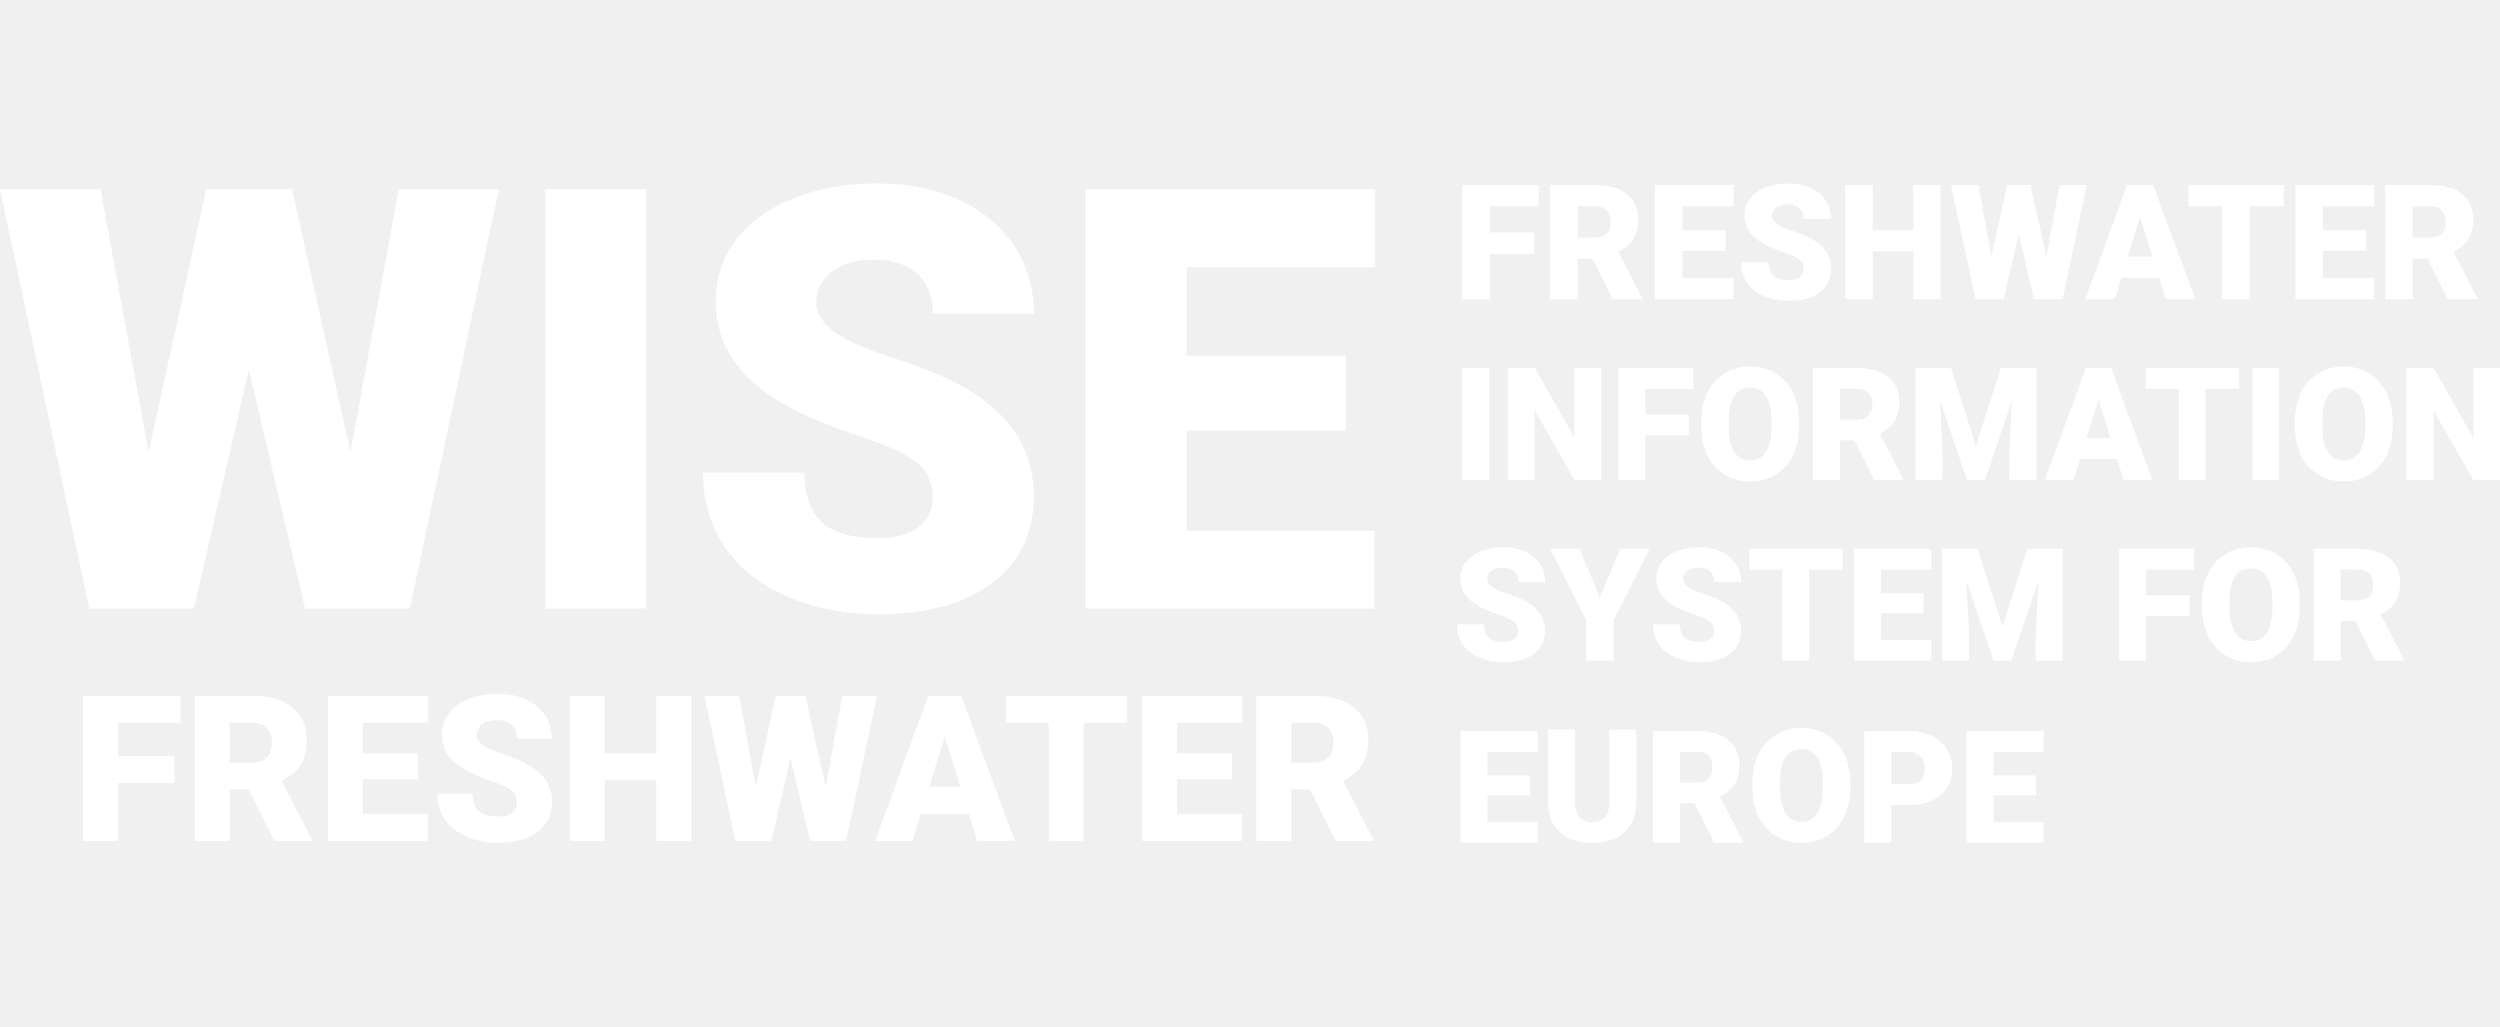
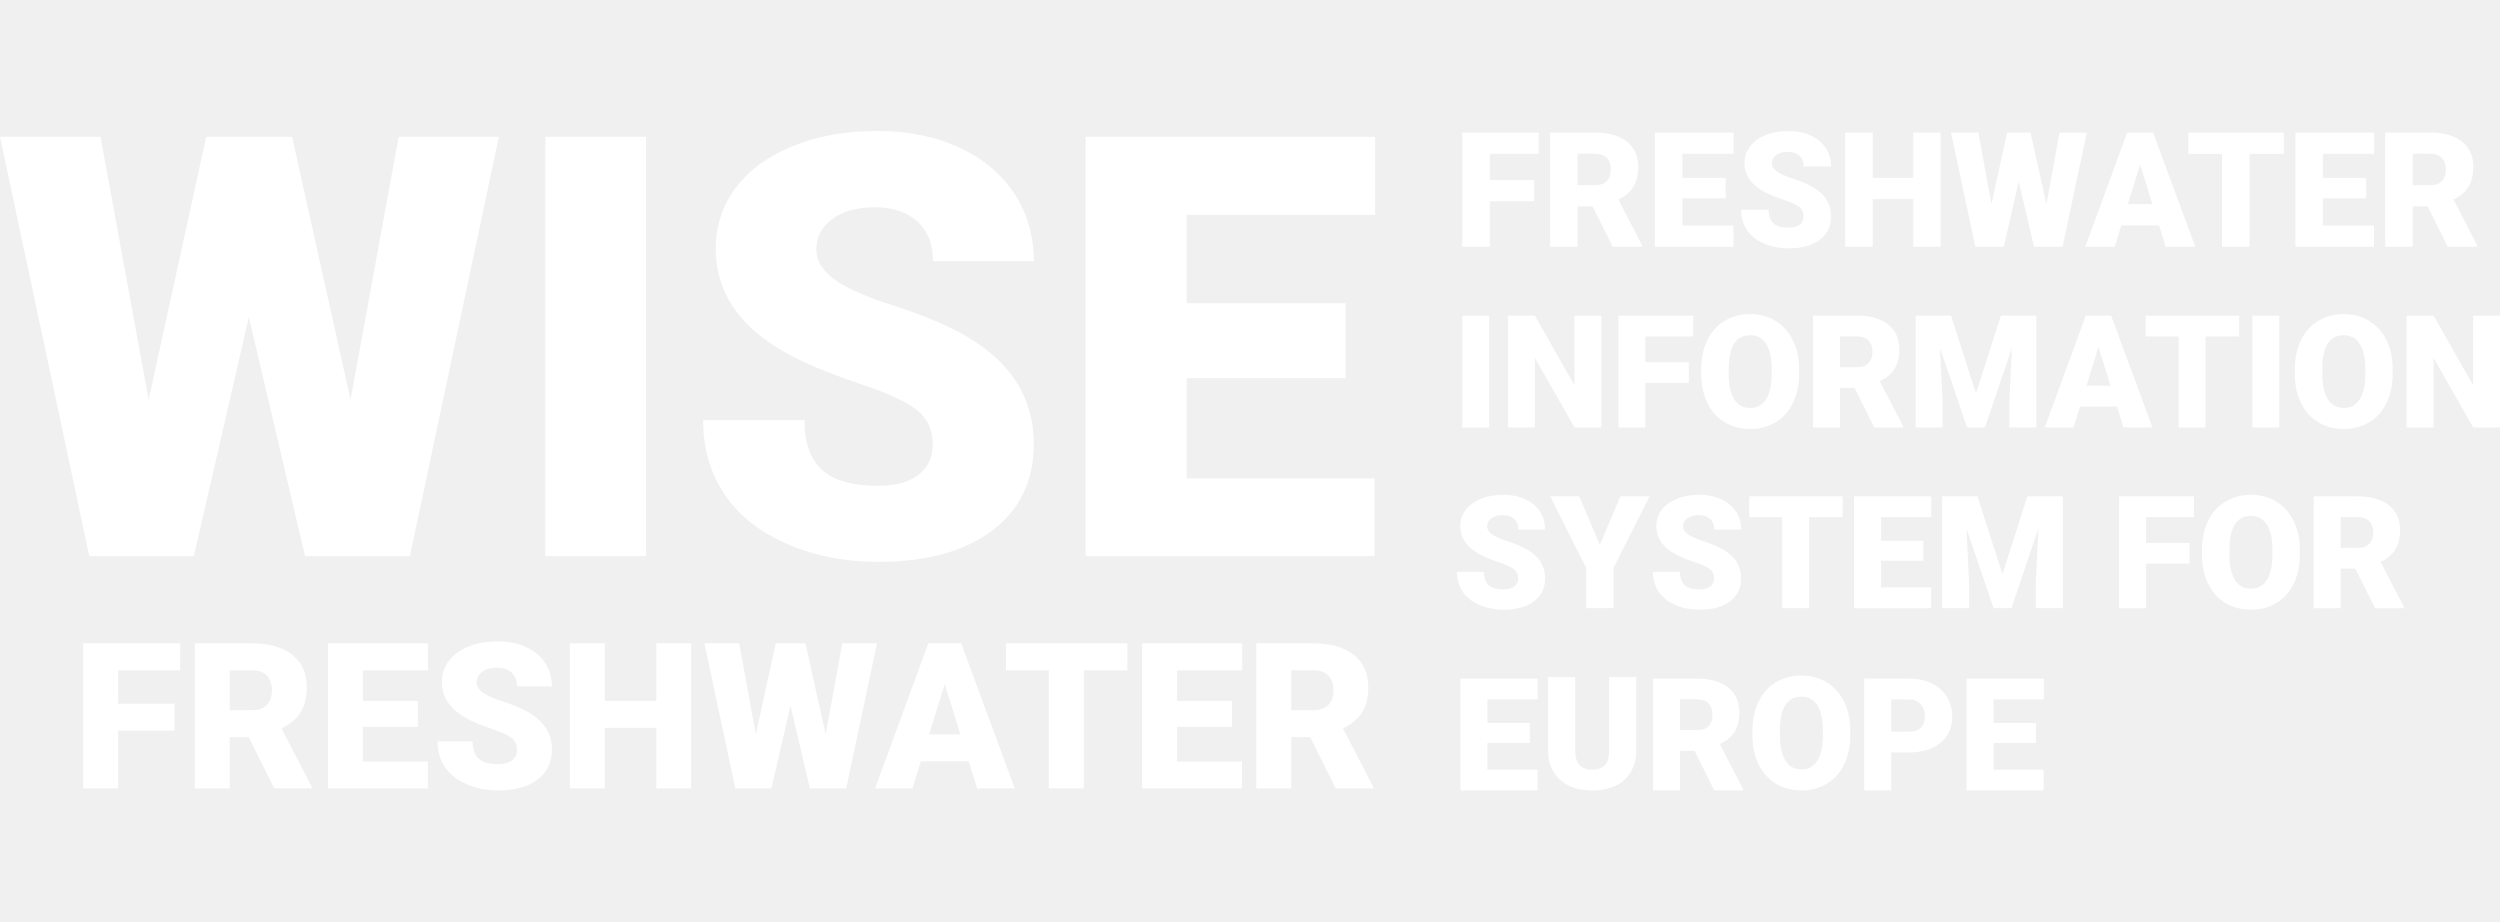
- <svg xmlns="http://www.w3.org/2000/svg" width="285" height="117" id="Text_labels" data-name="Text labels" viewBox="0 0 1280 337.62">
+ <svg xmlns="http://www.w3.org/2000/svg" width="350" height="129" id="Text_labels" data-name="Text labels" viewBox="0 0 1280 337.62">
  <defs>
    <style>

      .cls-1 {

        fill: #fff;

        stroke-width: 0px;

      }

    </style>
  </defs>
  <g>
    <path class="cls-1" d="m179.48,137.6L204.11,2.95h51.32l-45.57,214.73h-53.68l-28.76-122.41-28.17,122.41h-53.53L0,2.95h51.47l24.63,134.65L105.59,2.95h43.95l29.94,134.65Z" />
    <path class="cls-1" d="m330.79,217.68h-51.62V2.95h51.62v214.73Z" />
    <path class="cls-1" d="m477.54,160.6c0-7.57-2.68-13.47-8.04-17.7-5.36-4.22-14.77-8.61-28.24-13.13-13.47-4.52-24.48-8.9-33.04-13.13-27.82-13.66-41.74-32.45-41.74-56.34,0-11.89,3.47-22.4,10.4-31.49,6.93-9.09,16.74-16.17,29.42-21.24,12.68-5.07,26.94-7.6,42.77-7.6s29.27,2.75,41.52,8.26c12.24,5.51,21.75,13.35,28.54,23.52,6.78,10.18,10.18,21.81,10.18,34.88h-51.62c0-8.75-2.68-15.54-8.04-20.35-5.36-4.81-12.61-7.23-21.75-7.23s-16.54,2.04-21.9,6.12c-5.36,4.08-8.04,9.27-8.04,15.56,0,5.51,2.95,10.49,8.85,14.97,5.9,4.48,16.28,9.09,31.12,13.86,14.84,4.77,27.04,9.9,36.57,15.41,23.21,13.37,34.8,31.8,34.8,55.3,0,18.78-7.08,33.53-21.24,44.24-14.16,10.71-33.57,16.08-58.25,16.08-17.4,0-33.16-3.12-47.27-9.36-14.11-6.25-24.72-14.8-31.86-25.66-7.13-10.86-10.69-23.38-10.69-37.53h51.91c0,11.5,2.97,19.98,8.92,25.44,5.95,5.46,15.61,8.19,28.98,8.19,8.55,0,15.32-1.84,20.28-5.53,4.96-3.69,7.45-8.87,7.45-15.56Z" />
    <path class="cls-1" d="m689.02,126.54h-81.41v51.32h96.16v39.82h-147.92V2.95h148.22v39.97h-96.45v45.28h81.41v38.34Z" />
  </g>
  <g>
    <path class="cls-1" d="m762.47,151.78h-13.77v-57.25h13.77v57.25Z" />
    <path class="cls-1" d="m819.88,151.78h-13.73l-20.29-35.63v35.63h-13.8v-57.25h13.8l20.25,35.63v-35.63h13.77v57.25Z" />
    <path class="cls-1" d="m864.67,128.98h-22.26v22.81h-13.8v-57.25h38.3v10.65h-24.5v13.18h22.26v10.62Z" />
    <path class="cls-1" d="m921.13,124.33c0,5.58-1.03,10.53-3.11,14.83-2.06,4.3-5.01,7.61-8.83,9.92-3.81,2.33-8.15,3.49-13.03,3.49s-9.21-1.13-12.98-3.37c-3.77-2.23-6.72-5.45-8.83-9.61-2.11-4.17-3.22-8.95-3.32-14.36v-3.22c0-5.6,1.02-10.56,3.09-14.84,2.05-4.29,5-7.6,8.85-9.93,3.83-2.33,8.21-3.5,13.1-3.5s9.18,1.16,12.98,3.47c3.8,2.31,6.76,5.58,8.87,9.85,2.11,4.26,3.18,9.14,3.2,14.64v2.63Zm-14.03-2.39c0-5.69-.96-10.01-2.85-12.96s-4.62-4.42-8.16-4.42c-6.92,0-10.58,5.18-10.97,15.57l-.04,4.2c0,5.61.94,9.92,2.79,12.95,1.86,3.01,4.62,4.52,8.3,4.52,3.49,0,6.17-1.49,8.06-4.45,1.89-2.96,2.84-7.23,2.88-12.78v-2.63Z" />
    <path class="cls-1" d="m949.52,131.54h-7.47v20.25h-13.8v-57.25h22.53c6.78,0,12.09,1.51,15.92,4.52,3.83,3.01,5.74,7.27,5.74,12.77,0,3.97-.8,7.28-2.41,9.89-1.61,2.62-4.14,4.74-7.57,6.36l11.96,23.12v.59h-14.78l-10.11-20.25Zm-7.47-10.62h8.73c2.61,0,4.59-.7,5.91-2.08,1.33-1.38,1.99-3.31,1.99-5.77s-.67-4.41-2-5.81c-1.34-1.4-3.31-2.11-5.9-2.11h-8.73v15.77Z" />
    <path class="cls-1" d="m998.92,94.53l12.78,39.83,12.74-39.83h18.17v57.25h-13.84v-13.37l1.34-27.37-13.84,40.74h-9.12l-13.88-40.78,1.34,27.41v13.37h-13.8v-57.25h18.13Z" />
    <path class="cls-1" d="m1083.9,141.09h-18.92l-3.3,10.69h-14.75l20.99-57.25h12.98l21.15,57.25h-14.82l-3.34-10.69Zm-15.61-10.66h12.3l-6.17-19.86-6.13,19.86Z" />
    <path class="cls-1" d="m1146.45,105.18h-17.18v46.6h-13.8v-46.6h-16.88v-10.65h47.86v10.65Z" />
    <path class="cls-1" d="m1166.99,151.78h-13.77v-57.25h13.77v57.25Z" />
    <path class="cls-1" d="m1225.06,124.33c0,5.58-1.03,10.53-3.11,14.83-2.06,4.3-5.01,7.61-8.83,9.92-3.81,2.33-8.15,3.49-13.03,3.49s-9.21-1.13-12.98-3.37c-3.77-2.23-6.72-5.45-8.83-9.61-2.11-4.17-3.22-8.95-3.32-14.36v-3.22c0-5.6,1.02-10.56,3.09-14.84,2.05-4.29,5-7.6,8.85-9.93,3.83-2.33,8.21-3.5,13.1-3.5s9.18,1.16,12.98,3.47c3.8,2.31,6.76,5.58,8.87,9.85,2.11,4.26,3.18,9.14,3.2,14.64v2.63Zm-14.03-2.39c0-5.69-.96-10.01-2.85-12.96s-4.62-4.42-8.16-4.42c-6.92,0-10.58,5.18-10.97,15.57l-.04,4.2c0,5.61.94,9.92,2.79,12.95,1.86,3.01,4.62,4.52,8.3,4.52,3.49,0,6.17-1.49,8.06-4.45,1.89-2.96,2.84-7.23,2.88-12.78v-2.63Z" />
    <path class="cls-1" d="m1280,151.78h-13.73l-20.29-35.63v35.63h-13.8v-57.25h13.8l20.25,35.63v-35.63h13.77v57.25Z" />
  </g>
  <g>
    <path class="cls-1" d="m777.29,229.09c0-2.01-.72-3.59-2.14-4.72-1.43-1.13-3.94-2.29-7.53-3.5-3.59-1.2-6.53-2.37-8.81-3.5-7.43-3.64-11.13-8.65-11.13-15.02,0-3.17.93-5.97,2.77-8.4,1.85-2.42,4.47-4.31,7.85-5.67,3.38-1.35,7.18-2.02,11.41-2.02s7.81.74,11.06,2.2c3.27,1.47,5.8,3.56,7.62,6.28,1.8,2.71,2.71,5.81,2.71,9.29h-13.76c0-2.33-.72-4.14-2.15-5.43-1.42-1.29-3.36-1.93-5.79-1.93s-4.41.55-5.85,1.63c-1.42,1.1-2.14,2.48-2.14,4.15,0,1.47.79,2.8,2.36,3.99,1.57,1.19,4.34,2.42,8.3,3.7,3.95,1.27,7.21,2.64,9.74,4.11,6.19,3.57,9.28,8.48,9.28,14.75,0,5-1.89,8.94-5.66,11.8-3.78,2.85-8.95,4.29-15.54,4.29-4.64,0-8.84-.83-12.6-2.5-3.76-1.66-6.59-3.95-8.49-6.85-1.91-2.9-2.85-6.24-2.85-10.01h13.84c0,3.07.79,5.33,2.38,6.78,1.58,1.45,4.16,2.18,7.72,2.18,2.29,0,4.09-.5,5.41-1.47,1.32-.98,1.98-2.36,1.98-4.15Z" />
    <path class="cls-1" d="m819.13,211.9l10.54-24.85h14.91l-18.45,36.69v20.56h-14v-20.56l-18.4-36.69h14.82l10.58,24.85Z" />
    <path class="cls-1" d="m877.64,229.09c0-2.01-.72-3.59-2.14-4.72-1.43-1.13-3.94-2.29-7.53-3.5-3.59-1.2-6.53-2.37-8.81-3.5-7.43-3.64-11.13-8.65-11.13-15.02,0-3.17.93-5.97,2.77-8.4,1.85-2.42,4.47-4.31,7.85-5.67,3.38-1.35,7.18-2.02,11.41-2.02s7.81.74,11.06,2.2c3.27,1.47,5.8,3.56,7.62,6.28,1.8,2.71,2.71,5.81,2.71,9.29h-13.76c0-2.33-.72-4.14-2.15-5.43-1.42-1.29-3.36-1.93-5.79-1.93s-4.41.55-5.85,1.63c-1.42,1.1-2.14,2.48-2.14,4.15,0,1.47.79,2.8,2.36,3.99,1.57,1.19,4.34,2.42,8.3,3.7,3.95,1.27,7.21,2.64,9.74,4.11,6.19,3.57,9.28,8.48,9.28,14.75,0,5-1.89,8.94-5.66,11.8-3.78,2.85-8.95,4.29-15.54,4.29-4.64,0-8.84-.83-12.6-2.5-3.76-1.66-6.59-3.95-8.49-6.85-1.91-2.9-2.85-6.24-2.85-10.01h13.84c0,3.07.79,5.33,2.38,6.78,1.58,1.45,4.16,2.18,7.72,2.18,2.29,0,4.09-.5,5.41-1.47,1.32-.98,1.98-2.36,1.98-4.15Z" />
    <path class="cls-1" d="m943.46,197.7h-17.18v46.6h-13.8v-46.6h-16.88v-10.65h47.86v10.65Z" />
    <path class="cls-1" d="m984.79,220.01h-21.7v13.68h25.64v10.62h-39.44v-57.25h39.51v10.65h-25.71v12.07h21.7v10.23Z" />
    <path class="cls-1" d="m1012.48,187.05l12.78,39.83,12.74-39.83h18.17v57.25h-13.84v-13.37l1.34-27.37-13.84,40.74h-9.12l-13.88-40.78,1.34,27.41v13.37h-13.8v-57.25h18.13Z" />
    <path class="cls-1" d="m1121.06,221.5h-22.26v22.81h-13.8v-57.25h38.3v10.65h-24.5v13.18h22.26v10.62Z" />
    <path class="cls-1" d="m1177.51,216.86c0,5.58-1.03,10.53-3.11,14.83-2.06,4.3-5.01,7.61-8.83,9.92-3.81,2.33-8.15,3.49-13.03,3.49s-9.21-1.13-12.98-3.37c-3.77-2.23-6.72-5.45-8.83-9.61-2.11-4.17-3.22-8.95-3.32-14.36v-3.22c0-5.6,1.02-10.56,3.09-14.84,2.05-4.29,5-7.6,8.85-9.93,3.83-2.33,8.21-3.5,13.1-3.5s9.18,1.16,12.98,3.47c3.8,2.31,6.76,5.58,8.87,9.85,2.11,4.26,3.18,9.14,3.2,14.64v2.63Zm-14.03-2.39c0-5.69-.96-10.01-2.85-12.96-1.9-2.95-4.62-4.42-8.16-4.42-6.92,0-10.58,5.18-10.97,15.57l-.04,4.2c0,5.61.94,9.92,2.79,12.95,1.86,3.01,4.62,4.52,8.3,4.52,3.49,0,6.17-1.49,8.06-4.45,1.89-2.96,2.84-7.23,2.88-12.78v-2.63Z" />
    <path class="cls-1" d="m1205.91,224.06h-7.47v20.25h-13.8v-57.25h22.53c6.78,0,12.09,1.51,15.92,4.52,3.83,3.01,5.74,7.27,5.74,12.77,0,3.97-.8,7.28-2.41,9.89-1.61,2.62-4.14,4.74-7.57,6.36l11.96,23.12v.59h-14.78l-10.11-20.25Zm-7.47-10.62h8.73c2.61,0,4.59-.7,5.91-2.08,1.33-1.38,1.99-3.31,1.99-5.77s-.67-4.41-2-5.81c-1.34-1.4-3.31-2.11-5.9-2.11h-8.73v15.77Z" />
  </g>
  <g>
    <path class="cls-1" d="m783.26,313.32h-21.7v13.68h25.64v10.62h-39.44v-57.25h39.51v10.65h-25.71v12.07h21.7v10.23Z" />
    <path class="cls-1" d="m837.73,279.58v37.47c0,4.25-.91,7.93-2.72,11.03-1.81,3.11-4.4,5.48-7.78,7.1-3.38,1.63-7.38,2.44-12,2.44-6.97,0-12.46-1.81-16.48-5.43-4-3.62-6.06-8.57-6.13-14.87v-37.74h13.88v38.03c.16,6.26,3.07,9.4,8.72,9.4,2.87,0,5.02-.79,6.49-2.36,1.47-1.58,2.2-4.13,2.2-7.67v-37.4h13.81Z" />
    <path class="cls-1" d="m867.61,317.37h-7.47v20.25h-13.8v-57.25h22.53c6.78,0,12.09,1.51,15.92,4.52,3.83,3.01,5.74,7.27,5.74,12.77,0,3.97-.8,7.28-2.41,9.89-1.61,2.62-4.14,4.74-7.57,6.36l11.96,23.12v.59h-14.78l-10.11-20.25Zm-7.47-10.62h8.73c2.61,0,4.59-.7,5.91-2.08,1.33-1.38,1.99-3.31,1.99-5.77s-.67-4.41-2-5.81c-1.34-1.4-3.31-2.11-5.9-2.11h-8.73v15.77Z" />
    <path class="cls-1" d="m947.36,309.38c0,5.58-1.03,10.53-3.11,14.83-2.06,4.3-5.01,7.61-8.83,9.92-3.81,2.33-8.15,3.49-13.03,3.49s-9.21-1.13-12.98-3.37c-3.77-2.23-6.72-5.45-8.83-9.61-2.11-4.17-3.22-8.95-3.32-14.36v-3.22c0-5.6,1.02-10.56,3.09-14.84,2.05-4.29,5-7.6,8.85-9.93,3.83-2.33,8.21-3.5,13.1-3.5s9.18,1.16,12.98,3.47c3.8,2.31,6.76,5.58,8.87,9.85,2.11,4.26,3.18,9.14,3.2,14.64v2.63Zm-14.03-2.39c0-5.69-.96-10.01-2.85-12.96-1.9-2.95-4.62-4.42-8.16-4.42-6.92,0-10.58,5.18-10.97,15.57l-.04,4.2c0,5.61.94,9.92,2.79,12.95,1.86,3.01,4.62,4.52,8.3,4.52,3.49,0,6.17-1.49,8.06-4.45,1.89-2.96,2.84-7.23,2.88-12.78v-2.63Z" />
    <path class="cls-1" d="m968.28,318.2v19.43h-13.8v-57.25h22.84c4.38,0,8.26.8,11.63,2.41,3.36,1.61,5.97,3.91,7.82,6.89,1.85,2.97,2.78,6.35,2.78,10.12,0,5.58-2,10.05-6,13.39-3.99,3.34-9.48,5.01-16.45,5.01h-8.81Zm0-10.66h9.04c2.68,0,4.72-.66,6.12-2s2.11-3.22,2.11-5.67c0-2.67-.73-4.8-2.17-6.4s-3.4-2.41-5.9-2.44h-9.2v16.52Z" />
    <path class="cls-1" d="m1042.4,313.32h-21.7v13.68h25.64v10.62h-39.44v-57.25h39.51v10.65h-25.71v12.07h21.7v10.23Z" />
  </g>
  <g>
    <path class="cls-1" d="m89.36,307.01h-28.87v29.59h-17.91v-74.29h49.69v13.83h-31.78v17.09h28.87v13.78Z" />
    <path class="cls-1" d="m127.33,310.33h-9.69v26.27h-17.91v-74.29h29.23c8.81,0,15.7,1.95,20.67,5.86,4.96,3.91,7.45,9.43,7.45,16.57,0,5.16-1.04,9.45-3.14,12.84-2.1,3.4-5.36,6.15-9.82,8.26l15.51,29.99v.77h-19.18l-13.12-26.27Zm-9.69-13.78h11.32c3.4,0,5.96-.9,7.68-2.69s2.58-4.29,2.58-7.49-.87-5.72-2.6-7.55c-1.74-1.82-4.29-2.73-7.66-2.73h-11.32v20.46Z" />
    <path class="cls-1" d="m213.96,305.07h-28.16v17.75h33.27v13.78h-51.18v-74.29h51.27v13.83h-33.36v15.65h28.16v13.27Z" />
    <path class="cls-1" d="m264.67,316.86c0-2.62-.93-4.67-2.78-6.13-1.85-1.45-5.11-2.97-9.77-4.54-4.67-1.56-8.47-3.08-11.43-4.54-9.63-4.73-14.44-11.22-14.44-19.49,0-4.12,1.2-7.74,3.6-10.89,2.39-3.15,5.78-5.59,10.18-7.35,4.38-1.75,9.32-2.62,14.79-2.62s10.13.95,14.37,2.85c4.23,1.91,7.52,4.62,9.87,8.14,2.35,3.52,3.52,7.54,3.52,12.06h-17.86c0-3.02-.93-5.37-2.78-7.04-1.85-1.66-4.36-2.5-7.52-2.5s-5.73.71-7.58,2.12-2.78,3.2-2.78,5.38c0,1.9,1.02,3.62,3.07,5.17s5.63,3.15,10.77,4.79c5.14,1.65,9.35,3.43,12.65,5.34,8.03,4.62,12.04,11,12.04,19.13,0,6.5-2.44,11.6-7.34,15.31-4.9,3.71-11.62,5.56-20.15,5.56-6.03,0-11.47-1.09-16.36-3.24-4.88-2.16-8.55-5.12-11.02-8.87-2.47-3.76-3.7-8.09-3.7-12.99h17.96c0,3.98,1.03,6.91,3.09,8.8,2.05,1.9,5.39,2.83,10.03,2.83,2.96,0,5.3-.63,7.02-1.91,1.72-1.29,2.57-3.08,2.57-5.38Z" />
    <path class="cls-1" d="m353.85,336.6h-17.8v-31.02h-26.38v31.02h-17.91v-74.29h17.91v29.49h26.38v-29.49h17.8v74.29Z" />
    <path class="cls-1" d="m422.74,308.89l8.52-46.58h17.76l-15.77,74.29h-18.57l-9.95-42.35-9.74,42.35h-18.52l-15.81-74.29h17.8l8.52,46.58,10.21-46.58h15.2l10.36,46.58Z" />
    <path class="cls-1" d="m496,322.73h-24.53l-4.29,13.87h-19.14l27.25-74.29h16.83l27.45,74.29h-19.24l-4.34-13.87Zm-20.26-13.83h15.97l-8.01-25.77-7.96,25.77Z" />
    <path class="cls-1" d="m577.19,276.14h-22.3v60.46h-17.91v-60.46h-21.89v-13.83h62.1v13.83Z" />
    <path class="cls-1" d="m630.81,305.07h-28.16v17.75h33.27v13.78h-51.18v-74.29h51.27v13.83h-33.36v15.65h28.16v13.27Z" />
    <path class="cls-1" d="m670.81,310.33h-9.69v26.27h-17.91v-74.29h29.23c8.81,0,15.7,1.95,20.67,5.86,4.96,3.91,7.45,9.43,7.45,16.57,0,5.16-1.04,9.45-3.14,12.84-2.1,3.4-5.36,6.15-9.82,8.26l15.51,29.99v.77h-19.18l-13.12-26.27Zm-9.69-13.78h11.32c3.4,0,5.96-.9,7.68-2.69,1.72-1.79,2.58-4.29,2.58-7.49s-.87-5.72-2.6-7.55c-1.74-1.82-4.29-2.73-7.66-2.73h-11.32v20.46Z" />
  </g>
  <g>
    <path class="cls-1" d="m785.5,35.97h-22.72v23.28h-14.09V.8h39.09v10.88h-25v13.44h22.72v10.84Z" />
    <path class="cls-1" d="m815.37,38.58h-7.62v20.67h-14.09V.8h23c6.93,0,12.35,1.53,16.26,4.61,3.9,3.07,5.86,7.42,5.86,13.04,0,4.06-.82,7.43-2.47,10.1-1.65,2.68-4.22,4.84-7.72,6.5l12.2,23.59v.6h-15.09l-10.32-20.67Zm-7.62-10.84h8.91c2.68,0,4.69-.7,6.04-2.11,1.35-1.41,2.03-3.37,2.03-5.89s-.69-4.5-2.05-5.94c-1.37-1.43-3.37-2.15-6.03-2.15h-8.91v16.09Z" />
    <path class="cls-1" d="m883.53,34.44h-22.15v13.96h26.17v10.84h-40.26V.8h40.34v10.88h-26.25v12.32h22.15v10.44Z" />
    <path class="cls-1" d="m923.42,43.72c0-2.06-.73-3.67-2.19-4.82-1.46-1.14-4.02-2.34-7.68-3.57-3.67-1.23-6.66-2.42-8.99-3.57-7.57-3.72-11.36-8.83-11.36-15.33,0-3.24.94-6.09,2.83-8.57,1.88-2.48,4.55-4.4,8.01-5.78,3.45-1.38,7.33-2.06,11.64-2.06s7.97.75,11.3,2.25c3.33,1.5,5.92,3.64,7.77,6.41,1.85,2.77,2.77,5.93,2.77,9.49h-14.05c0-2.38-.73-4.23-2.19-5.54-1.46-1.31-3.43-1.96-5.92-1.96s-4.51.56-5.97,1.67c-1.46,1.11-2.19,2.52-2.19,4.23,0,1.49.8,2.85,2.41,4.07,1.61,1.22,4.43,2.48,8.47,3.77,4.04,1.3,7.36,2.7,9.95,4.2,6.32,3.64,9.47,8.65,9.47,15.05,0,5.11-1.92,9.12-5.78,12.04-3.85,2.92-9.14,4.38-15.85,4.38-4.74,0-9.03-.85-12.87-2.55-3.84-1.7-6.73-4.03-8.67-6.98-1.94-2.96-2.91-6.36-2.91-10.22h14.13c0,3.13.81,5.44,2.43,6.92,1.62,1.49,4.24,2.23,7.89,2.23,2.33,0,4.17-.5,5.52-1.5,1.35-1.01,2.02-2.42,2.02-4.23Z" />
    <path class="cls-1" d="m993.59,59.25h-14.01v-24.41h-20.75v24.41h-14.09V.8h14.09v23.2h20.75V.8h14.01v58.44Z" />
    <path class="cls-1" d="m1047.78,37.45l6.7-36.65h13.97l-12.41,58.44h-14.61l-7.83-33.32-7.67,33.32h-14.57l-12.44-58.44h14.01l6.7,36.65,8.03-36.65h11.96l8.15,36.65Z" />
    <path class="cls-1" d="m1105.42,48.33h-19.3l-3.37,10.91h-15.06l21.44-58.44h13.24l21.6,58.44h-15.13l-3.41-10.91Zm-15.94-10.88h12.56l-6.3-20.27-6.27,20.27Z" />
    <path class="cls-1" d="m1169.29,11.69h-17.54v47.56h-14.09V11.69h-17.22V.8h48.86v10.88Z" />
    <path class="cls-1" d="m1211.48,34.44h-22.15v13.96h26.17v10.84h-40.26V.8h40.34v10.88h-26.25v12.32h22.15v10.44Z" />
    <path class="cls-1" d="m1242.94,38.58h-7.62v20.67h-14.09V.8h23c6.93,0,12.35,1.53,16.26,4.61,3.9,3.07,5.86,7.42,5.86,13.04,0,4.06-.82,7.43-2.47,10.1-1.65,2.68-4.22,4.84-7.72,6.5l12.2,23.59v.6h-15.09l-10.32-20.67Zm-7.62-10.84h8.91c2.68,0,4.69-.7,6.04-2.11,1.35-1.41,2.03-3.37,2.03-5.89s-.69-4.5-2.05-5.94c-1.37-1.43-3.37-2.15-6.03-2.15h-8.91v16.09Z" />
  </g>
</svg>
